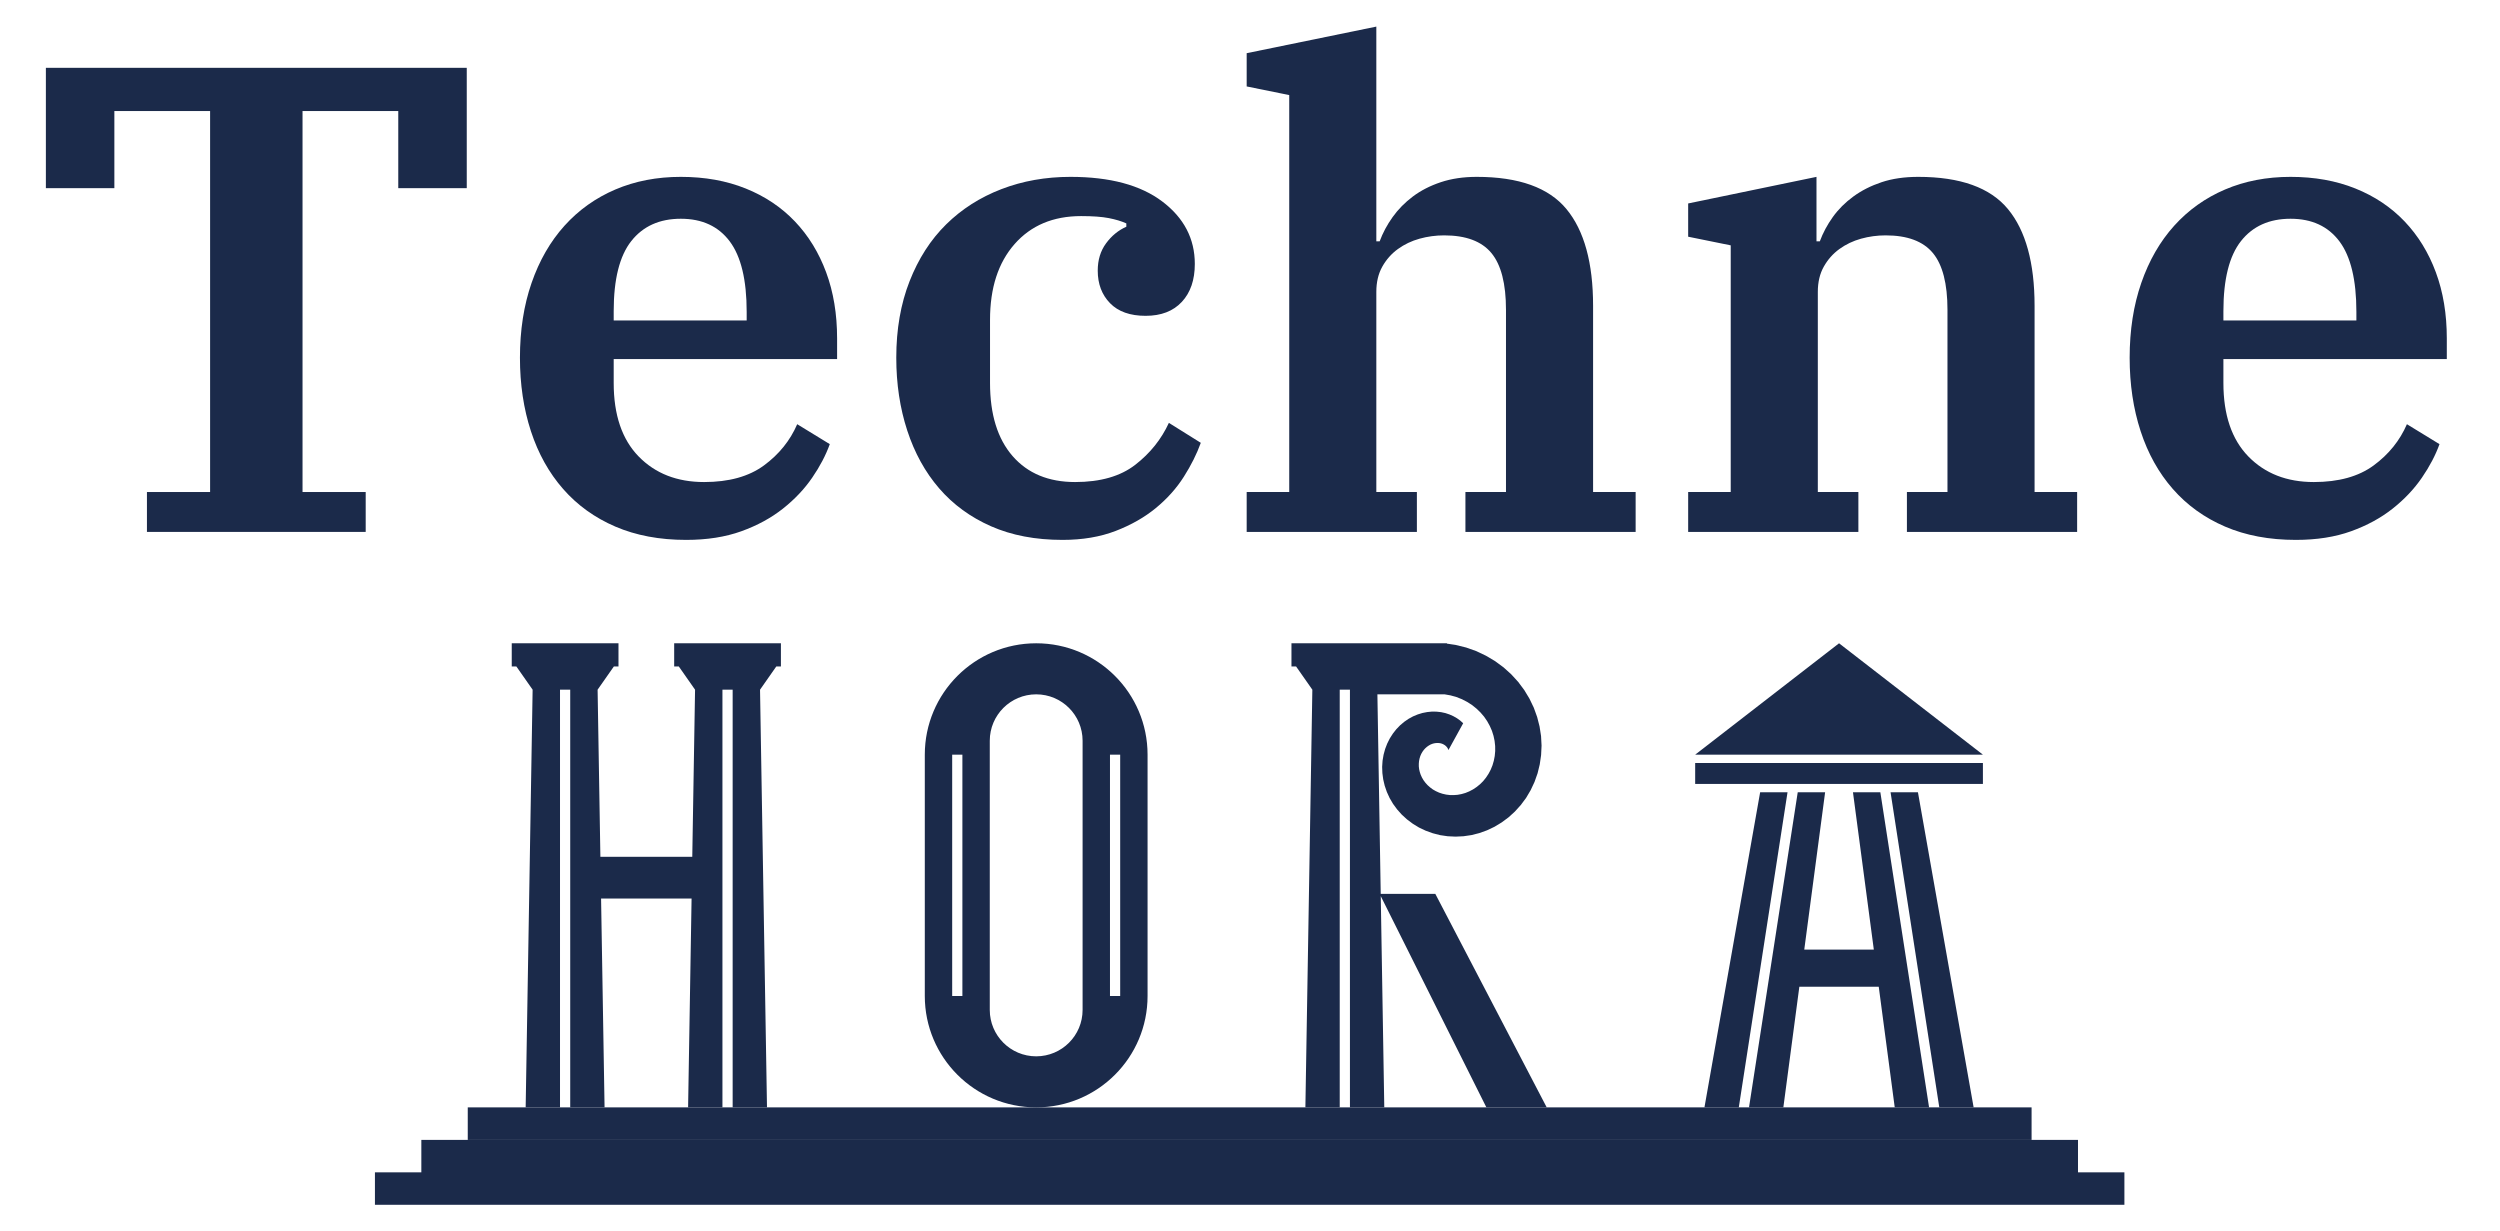
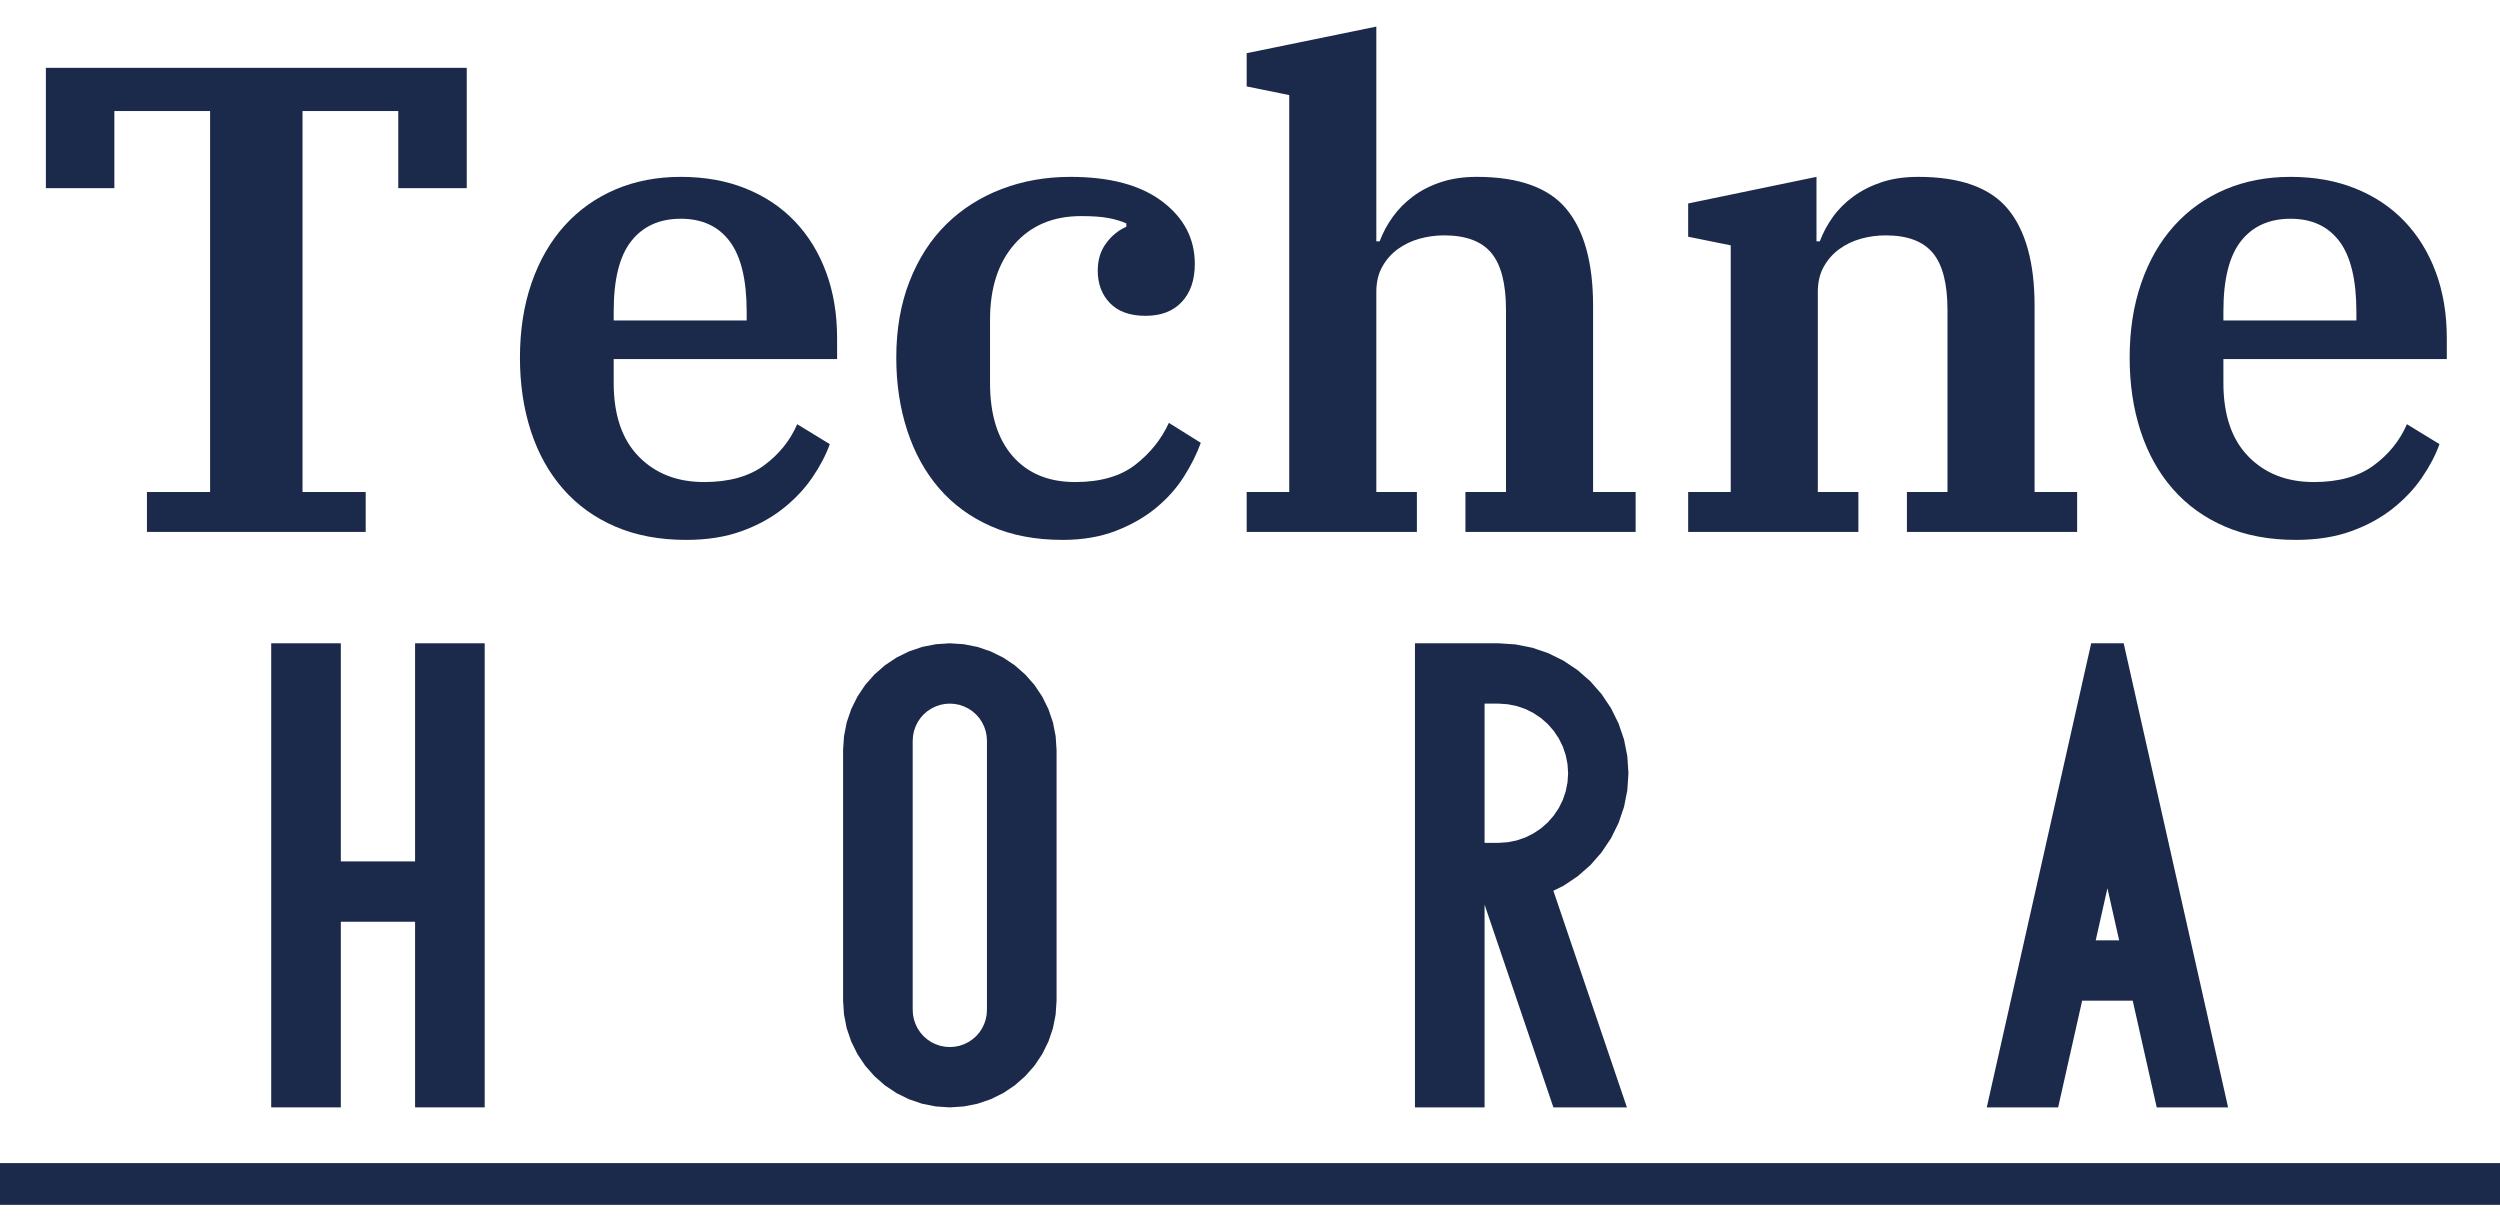
<svg xmlns="http://www.w3.org/2000/svg" viewBox="0 0 376 185" role="img" aria-label="Techne Hora">
  <path d="M22.1 74.0H31.6V16.7H17.2V28.3H6.9V10.2H70.2V28.3H59.9V16.7H45.5V74.0H55.0V80.0H22.1Z" fill="#1B2A4A" />
  <path d="M103.2 81.2Q97.2 81.2 92.55 79.2Q87.9 77.2 84.7 73.55Q81.5 69.9 79.85 64.85Q78.2 59.8 78.2 53.8Q78.2 47.6 79.95 42.55Q81.7 37.5 84.9 33.95Q88.1 30.4 92.55 28.5Q97.0 26.6 102.4 26.6Q107.8 26.6 112.15 28.35Q116.5 30.1 119.55 33.3Q122.6 36.5 124.25 40.95Q125.9 45.4 125.9 50.9V54.0H92.3V57.6Q92.3 64.8 96.05 68.65Q99.8 72.5 105.9 72.5Q111.5 72.5 114.9 70.0Q118.3 67.5 119.9 63.8L124.8 66.8Q123.9 69.3 122.15 71.85Q120.4 74.4 117.75 76.5Q115.1 78.6 111.5 79.9Q107.9 81.2 103.2 81.2ZM92.3 48.2H112.3V46.9Q112.3 39.7 109.75 36.3Q107.2 32.9 102.4 32.9Q97.6 32.9 94.95 36.25Q92.3 39.6 92.3 46.8Z" fill="#1B2A4A" />
  <path d="M159.8 81.2Q153.7 81.2 149.05 79.15Q144.4 77.1 141.25 73.45Q138.1 69.8 136.45 64.75Q134.8 59.7 134.8 53.8Q134.8 47.4 136.8 42.3Q138.8 37.2 142.3 33.75Q145.8 30.3 150.6 28.45Q155.4 26.6 161.0 26.6Q169.9 26.6 174.8 30.3Q179.7 34.0 179.7 39.7Q179.7 43.3 177.75 45.4Q175.8 47.5 172.3 47.5Q168.8 47.5 166.95 45.6Q165.1 43.7 165.1 40.7Q165.1 38.3 166.35 36.6Q167.6 34.9 169.4 34.1V33.6Q168.3 33.1 166.75 32.8Q165.2 32.5 162.6 32.5Q156.3 32.5 152.6 36.7Q148.9 40.9 148.9 48.1V57.6Q148.9 64.7 152.3 68.6Q155.7 72.5 161.7 72.5Q167.4 72.5 170.75 69.9Q174.1 67.3 175.8 63.6L180.6 66.6Q179.7 69.1 178.05 71.7Q176.4 74.3 173.85 76.4Q171.3 78.5 167.8 79.85Q164.3 81.2 159.8 81.2Z" fill="#1B2A4A" />
  <path d="M187.5 74.0H193.9V14.3L187.5 13.0V8.0L207 4.0V36.3H207.5Q208.2 34.4 209.45 32.65Q210.7 30.9 212.5 29.55Q214.3 28.2 216.7 27.4Q219.1 26.6 222.1 26.6Q231.6 26.6 235.6 31.45Q239.6 36.3 239.6 46.0V74.0H246V80.0H220.4V74.0H226.5V46.6Q226.5 40.7 224.3 38.05Q222.1 35.4 217.2 35.4Q215.3 35.4 213.5 35.9Q211.7 36.4 210.25 37.45Q208.8 38.5 207.9 40.1Q207 41.7 207 43.9V74.0H213.1V80.0H187.5Z" fill="#1B2A4A" />
  <path d="M253.9 74.0H260.3V36.9L253.9 35.6V30.6L273.2 26.6V36.3H273.7Q274.4 34.4 275.65 32.65Q276.9 30.9 278.75 29.55Q280.6 28.2 283.0 27.4Q285.4 26.6 288.5 26.6Q298 26.6 302 31.45Q306 36.3 306 46.0V74.0H312.4V80.0H286.8V74.0H292.9V46.6Q292.9 40.7 290.7 38.05Q288.5 35.4 283.6 35.4Q281.7 35.4 279.9 35.9Q278.1 36.4 276.65 37.45Q275.2 38.5 274.3 40.1Q273.4 41.7 273.4 43.9V74.0H279.5V80.0H253.9Z" fill="#1B2A4A" />
  <path d="M345.3 81.2Q339.3 81.2 334.65 79.2Q330 77.2 326.8 73.55Q323.6 69.9 321.95 64.85Q320.3 59.8 320.3 53.8Q320.3 47.6 322.05 42.55Q323.8 37.5 327 33.95Q330.2 30.4 334.65 28.5Q339.1 26.6 344.5 26.6Q349.9 26.6 354.25 28.35Q358.6 30.1 361.65 33.3Q364.7 36.5 366.35 40.95Q368 45.4 368 50.9V54.0H334.4V57.6Q334.4 64.8 338.15 68.65Q341.9 72.5 348 72.5Q353.6 72.5 357 70.0Q360.4 67.5 362 63.8L366.9 66.8Q366 69.3 364.25 71.85Q362.5 74.4 359.85 76.5Q357.2 78.6 353.6 79.9Q350 81.2 345.3 81.2ZM334.4 48.2H354.4V46.9Q354.4 39.7 351.85 36.3Q349.3 32.9 344.5 32.9Q339.7 32.9 337.05 36.25Q334.4 39.6 334.4 46.8Z" fill="#1B2A4A" />
-   <path transform="translate(79.06 96.75) scale(0.698)" fill="#1B2A4A" fill-rule="nonzero" d="M-3.00 0.00h23.00v5.00h-23.00ZM-2.00 5.00L19.00 5.00L15.50 10.00L1.50 10.00ZM1.50 10.00L7.40 10.00L7.40 100.00L0.00 100.00ZM9.60 10.00L15.50 10.00L17.00 100.00L9.60 100.00ZM32.00 0.00h23.00v5.00h-23.00ZM33.00 5.00L54.00 5.00L50.50 10.00L36.50 10.00ZM36.50 10.00L42.40 10.00L42.40 100.00L35.00 100.00ZM44.60 10.00L50.50 10.00L52.00 100.00L44.60 100.00ZM16.00 46.00h20.00v9.00h-20.00Z" />
-   <path transform="translate(139.09 96.75) scale(0.698)" fill="#1B2A4A" fill-rule="evenodd" d="M0.00 24.00A24.00 24.00 0 0 1 48.00 24.00V76.00A24.00 24.00 0 0 1 0.00 76.00ZM14.00 21.00A10.00 10.00 0 0 1 34.00 21.00V79.00A10.00 10.00 0 0 1 14.00 79.00ZM5.90 24.00h2.20v52.00h-2.20ZM39.90 24.00h2.20v52.00h-2.20Z" />
-   <path transform="translate(196.33 96.75) scale(0.698)" fill="#1B2A4A" fill-rule="nonzero" d="M-3.00 0.00h23.00v5.00h-23.00ZM-2.00 5.00L19.00 5.00L15.50 10.00L1.50 10.00ZM1.50 10.00L7.40 10.00L7.40 100.00L0.00 100.00ZM9.60 10.00L15.50 10.00L17.00 100.00L9.60 100.00ZM30.00 0.00L32.35 0.35L34.63 0.91L36.83 1.69L38.91 2.68L40.88 3.85L42.70 5.19L44.36 6.69L45.86 8.33L47.17 10.09L48.29 11.95L49.22 13.89L49.94 15.89L50.46 17.93L50.78 19.99L50.89 22.05L50.79 24.09L50.50 26.09L50.03 28.02L49.37 29.88L48.54 31.65L47.56 33.31L46.42 34.84L45.16 36.24L43.79 37.49L42.31 38.59L40.76 39.53L39.14 40.30L37.47 40.90L35.77 41.33L34.06 41.58L32.36 41.66L30.67 41.58L29.03 41.34L27.44 40.93L25.92 40.38L24.48 39.70L23.14 38.88L21.90 37.95L20.77 36.92L19.77 35.80L18.89 34.60L18.15 33.34L17.55 32.03L17.09 30.69L16.77 29.33L16.59 27.97L16.54 26.62L16.63 25.29L16.85 24.00L17.19 22.76L17.64 21.59L18.20 20.48L18.86 19.45L19.60 18.51L20.41 17.67L21.30 16.92L22.23 16.28L23.20 15.75L24.21 15.33L25.22 15.02L26.25 14.82L27.26 14.72L28.26 14.73L29.24 14.84L30.17 15.04L31.06 15.34L31.89 15.71L32.66 16.15L33.37 16.66L34.00 17.23L30.82 23.01L30.74 22.78L30.62 22.56L30.46 22.34L30.27 22.14L30.05 21.96L29.79 21.80L29.50 21.66L29.18 21.56L28.84 21.50L28.48 21.48L28.10 21.50L27.72 21.56L27.33 21.67L26.94 21.83L26.56 22.05L26.19 22.31L25.84 22.62L25.52 22.97L25.23 23.37L24.97 23.82L24.76 24.30L24.60 24.82L24.49 25.37L24.44 25.94L24.44 26.53L24.51 27.13L24.65 27.74L24.85 28.34L25.12 28.93L25.46 29.51L25.87 30.06L26.34 30.58L26.87 31.05L27.46 31.49L28.11 31.86L28.81 32.18L29.54 32.42L30.32 32.60L31.13 32.70L31.95 32.71L32.79 32.65L33.64 32.49L34.48 32.25L35.31 31.91L36.11 31.49L36.88 30.98L37.61 30.39L38.29 29.72L38.90 28.97L39.45 28.14L39.92 27.26L40.31 26.31L40.60 25.32L40.80 24.29L40.90 23.22L40.89 22.14L40.77 21.04L40.54 19.95L40.20 18.87L39.74 17.82L39.18 16.80L38.51 15.82L37.73 14.91L36.86 14.07L35.90 13.30L34.85 12.63L33.73 12.05L32.54 11.58L31.29 11.23L30.00 11.00ZM15.00 0.00h15.50v11.00h-15.50ZM16.00 54.00L28.00 54.00L52.00 100.00L39.00 100.00Z" />
-   <path transform="translate(256.35 96.75) scale(0.698)" fill="#1B2A4A" fill-rule="nonzero" d="M29.00 0.00L60.00 24.00L-2.00 24.00ZM-2.00 25.80h62.00v4.50h-62.00ZM12.00 32.10L17.90 32.10L7.40 100.00L0.00 100.00ZM20.10 32.10L26.00 32.10L17.00 100.00L9.60 100.00ZM32.00 32.10L37.90 32.10L48.40 100.00L41.00 100.00ZM40.10 32.10L46.00 32.10L58.00 100.00L50.60 100.00ZM18.00 66.00h22.00v8.00h-22.00Z" />
-   <path fill="#1B2A4A" d="M70.35 166.55h235.20v4.88h-235.20ZM63.37 171.44h249.16v4.88h-249.16ZM56.39 176.32h263.12v4.88h-263.12Z" />
+   <path transform="translate(40.79 96.75) scale(0.698)" fill="#1B2A4A" d="M0.00 0.00L15.00 0.00L15.00 100.00L0.00 100.00ZM31.00 0.00L46.00 0.00L46.00 100.00L31.00 100.00ZM15.00 47.00L31.00 47.00L31.00 60.00L15.00 60.00Z" />
+   <path transform="translate(126.80 96.75) scale(0.698)" fill="#1B2A4A" d="M0.00 23.00L0.20 20.00L0.78 17.05L1.75 14.20L3.08 11.50L4.75 9.00L6.74 6.74L9.00 4.75L11.50 3.08L14.20 1.75L17.05 0.78L20.00 0.20L23.00 0.00L26.00 0.20L28.95 0.78L31.80 1.75L34.50 3.08L37.00 4.75L39.26 6.74L41.25 9.00L42.92 11.50L44.25 14.20L45.22 17.05L45.80 20.00L46.00 23.00L46.00 77.00L45.80 80.00L45.22 82.95L44.25 85.80L42.92 88.50L41.25 91.00L39.26 93.26L37.00 95.25L34.50 96.92L31.80 98.25L28.95 99.22L26.00 99.80L23.00 100.00L20.00 99.80L17.05 99.22L14.20 98.25L11.50 96.92L9.00 95.25L6.74 93.26L4.75 91.00L3.08 88.50L1.75 85.80L0.78 82.95L0.20 80.00L0.00 77.00ZM15.00 79.00L15.07 80.04L15.27 81.07L15.61 82.06L16.07 83.00L16.65 83.87L17.34 84.66L18.13 85.35L19.00 85.93L19.94 86.39L20.93 86.73L21.96 86.93L23.00 87.00L24.04 86.93L25.07 86.73L26.06 86.39L27.00 85.93L27.87 85.35L28.66 84.66L29.35 83.87L29.93 83.00L30.39 82.06L30.73 81.07L30.93 80.04L31.00 79.00L31.00 21.00L30.93 19.96L30.73 18.93L30.39 17.94L29.93 17.00L29.35 16.13L28.66 15.34L27.87 14.65L27.00 14.07L26.06 13.61L25.07 13.27L24.04 13.07L23.00 13.00L21.96 13.07L20.93 13.27L19.94 13.61L19.00 14.07L18.13 14.65L17.34 15.34L16.65 16.13L16.07 17.00L15.61 17.94L15.27 18.93L15.07 19.96L15.00 21.00Z" />
+   <path transform="translate(212.81 96.75) scale(0.698)" fill="#1B2A4A" d="M0.00 0.00L15.00 0.00L15.00 100.00L0.00 100.00ZM14.00 0.00L18.00 0.00L21.65 0.24L25.25 0.95L28.72 2.13L32.00 3.75L35.05 5.79L37.80 8.20L40.21 10.95L42.25 14.00L43.87 17.28L45.05 20.75L45.76 24.35L46.00 28.00L45.76 31.65L45.05 35.25L43.87 38.72L42.25 42.00L40.21 45.05L37.80 47.80L35.05 50.21L32.00 52.25L28.72 53.87L25.25 55.05L21.65 55.76L18.00 56.00L14.00 56.00ZM15.00 43.00L18.00 43.00L19.96 42.87L21.88 42.49L23.74 41.86L25.50 40.99L27.13 39.90L28.61 38.61L29.90 37.13L30.99 35.50L31.86 33.74L32.49 31.88L32.87 29.96L33.00 28.00L32.87 26.04L32.49 24.12L31.86 22.26L30.99 20.50L29.90 18.87L28.61 17.39L27.13 16.10L25.50 15.01L23.74 14.14L21.88 13.51L19.96 13.13L18.00 13.00L15.00 13.00ZM10.48 43.00L26.32 43.00L45.67 100.00L29.83 100.00Z" />
+   <path transform="translate(298.81 96.75) scale(0.698)" fill="#1B2A4A" d="M0.00 100.00L22.50 0.00L29.50 0.00L52.00 100.00L36.62 100.00L26.00 52.78L15.38 100.00ZM8.10 64.00L43.90 64.00L43.90 77.00L8.10 77.00Z" />
+   <path fill="#1B2A4A" d="M-1.58 174.93L377.48 174.93L377.48 181.21L-1.58 181.21Z" />
</svg>
